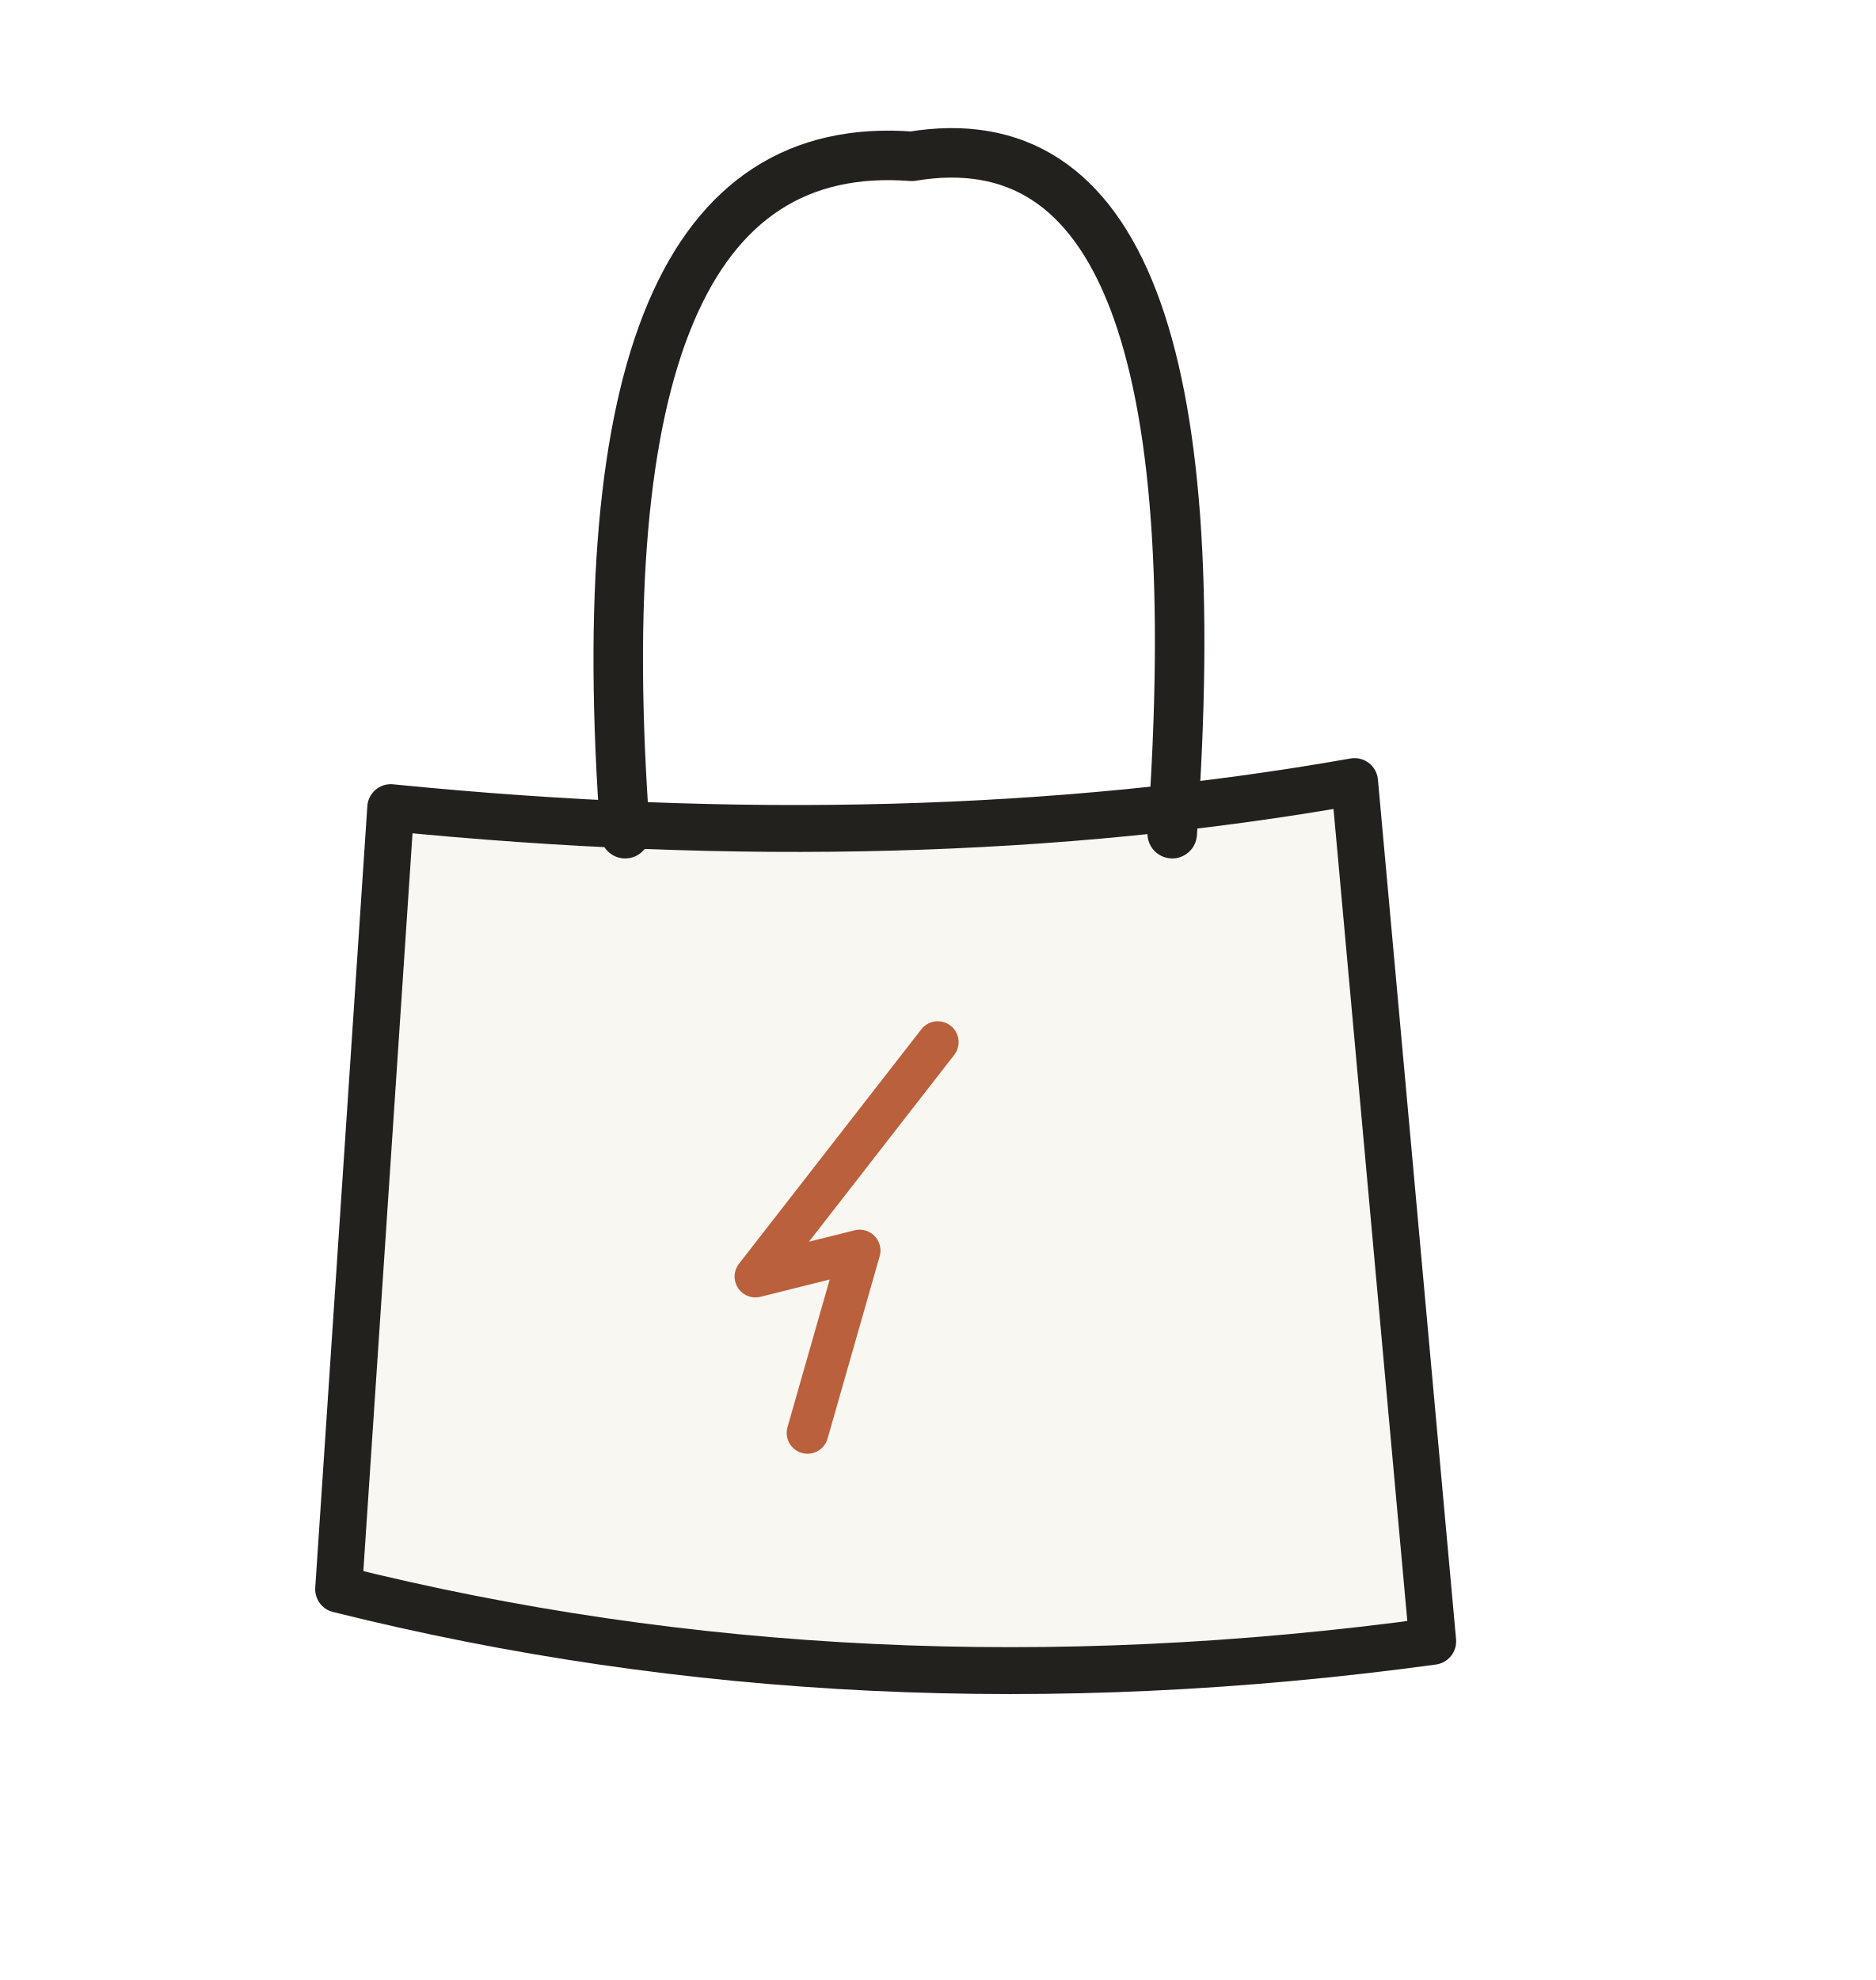
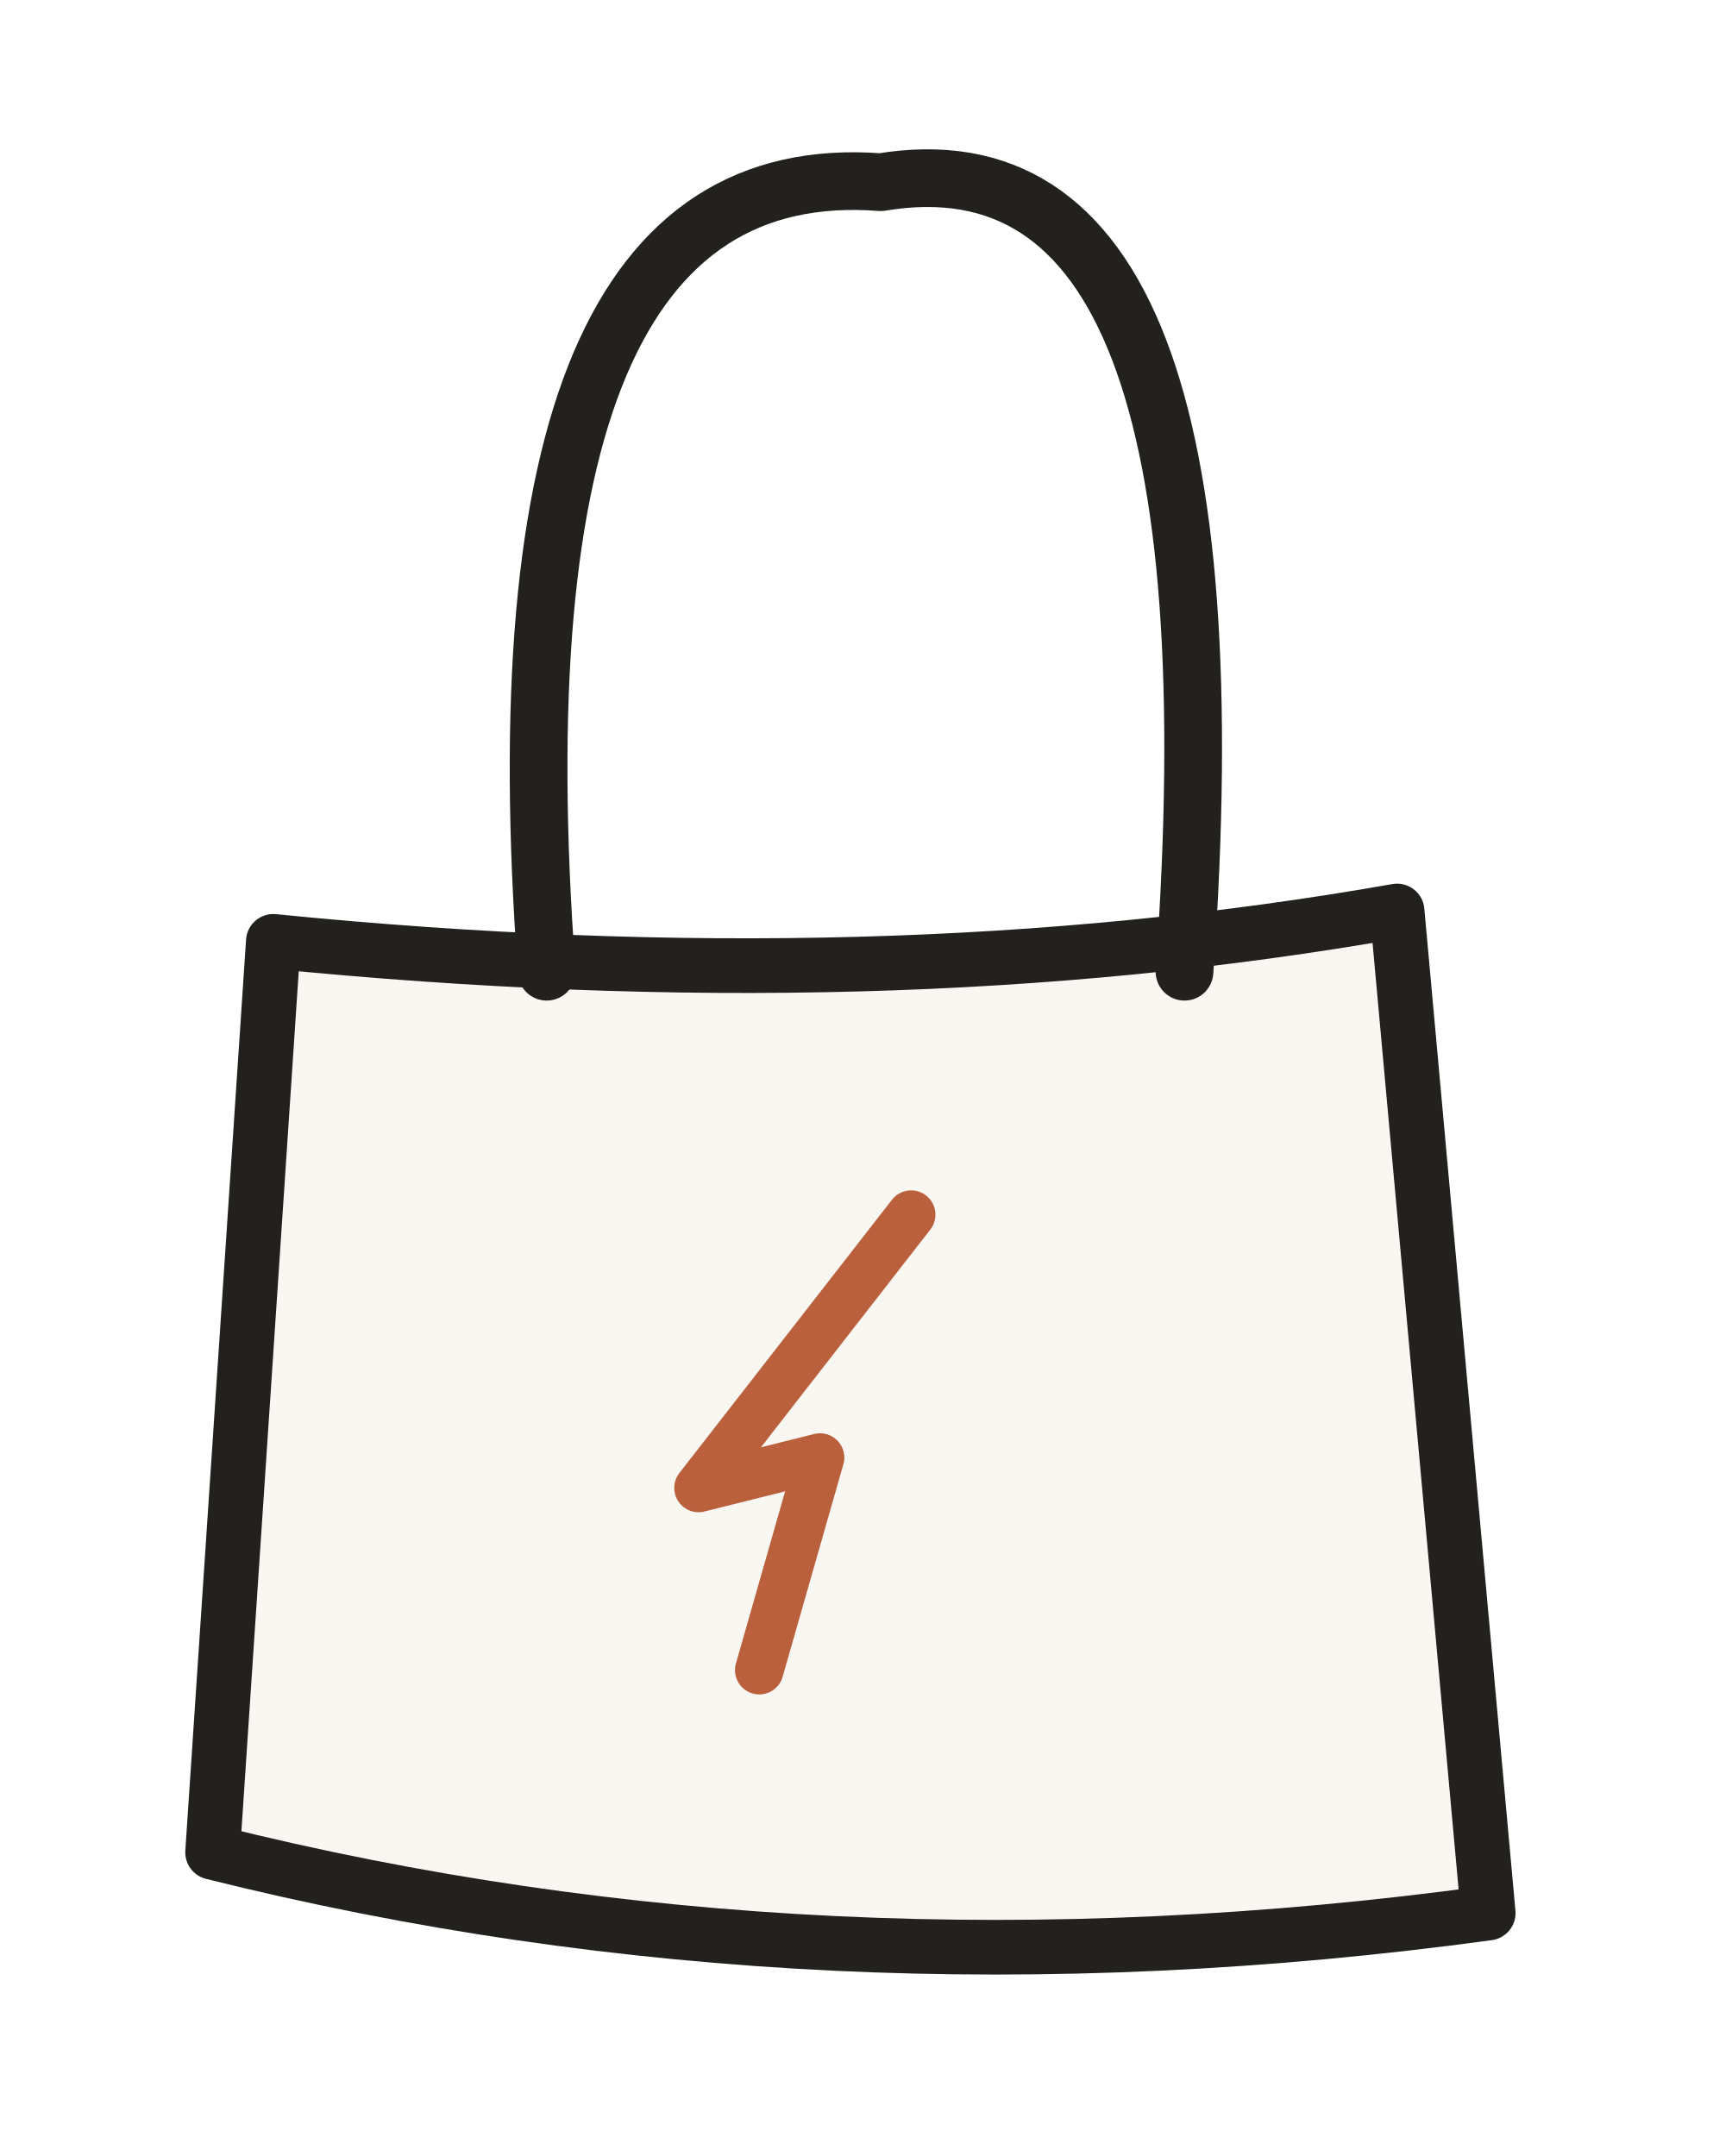
- <svg xmlns="http://www.w3.org/2000/svg" viewBox="0 0 72 76" fill="none" stroke-linecap="round" stroke-linejoin="round">
+ <svg xmlns="http://www.w3.org/2000/svg" viewBox="6 0 57 71" fill="none" stroke-linecap="round" stroke-linejoin="round">
  <path d="M15 31 Q35 33 52 30 L55 63 Q33 66 13 61Z" stroke="#23211e" stroke-width="1.8" fill="#f9f7f1" />
  <path d="M24 32q-2 -27 11 -26 12 -2 10 26" stroke="#23211e" stroke-width="1.9" fill="none" />
  <path d="M36 40l-7 9 4 -1 -2 7" stroke="#bb603c" stroke-width="1.6" fill="none" />
</svg>
